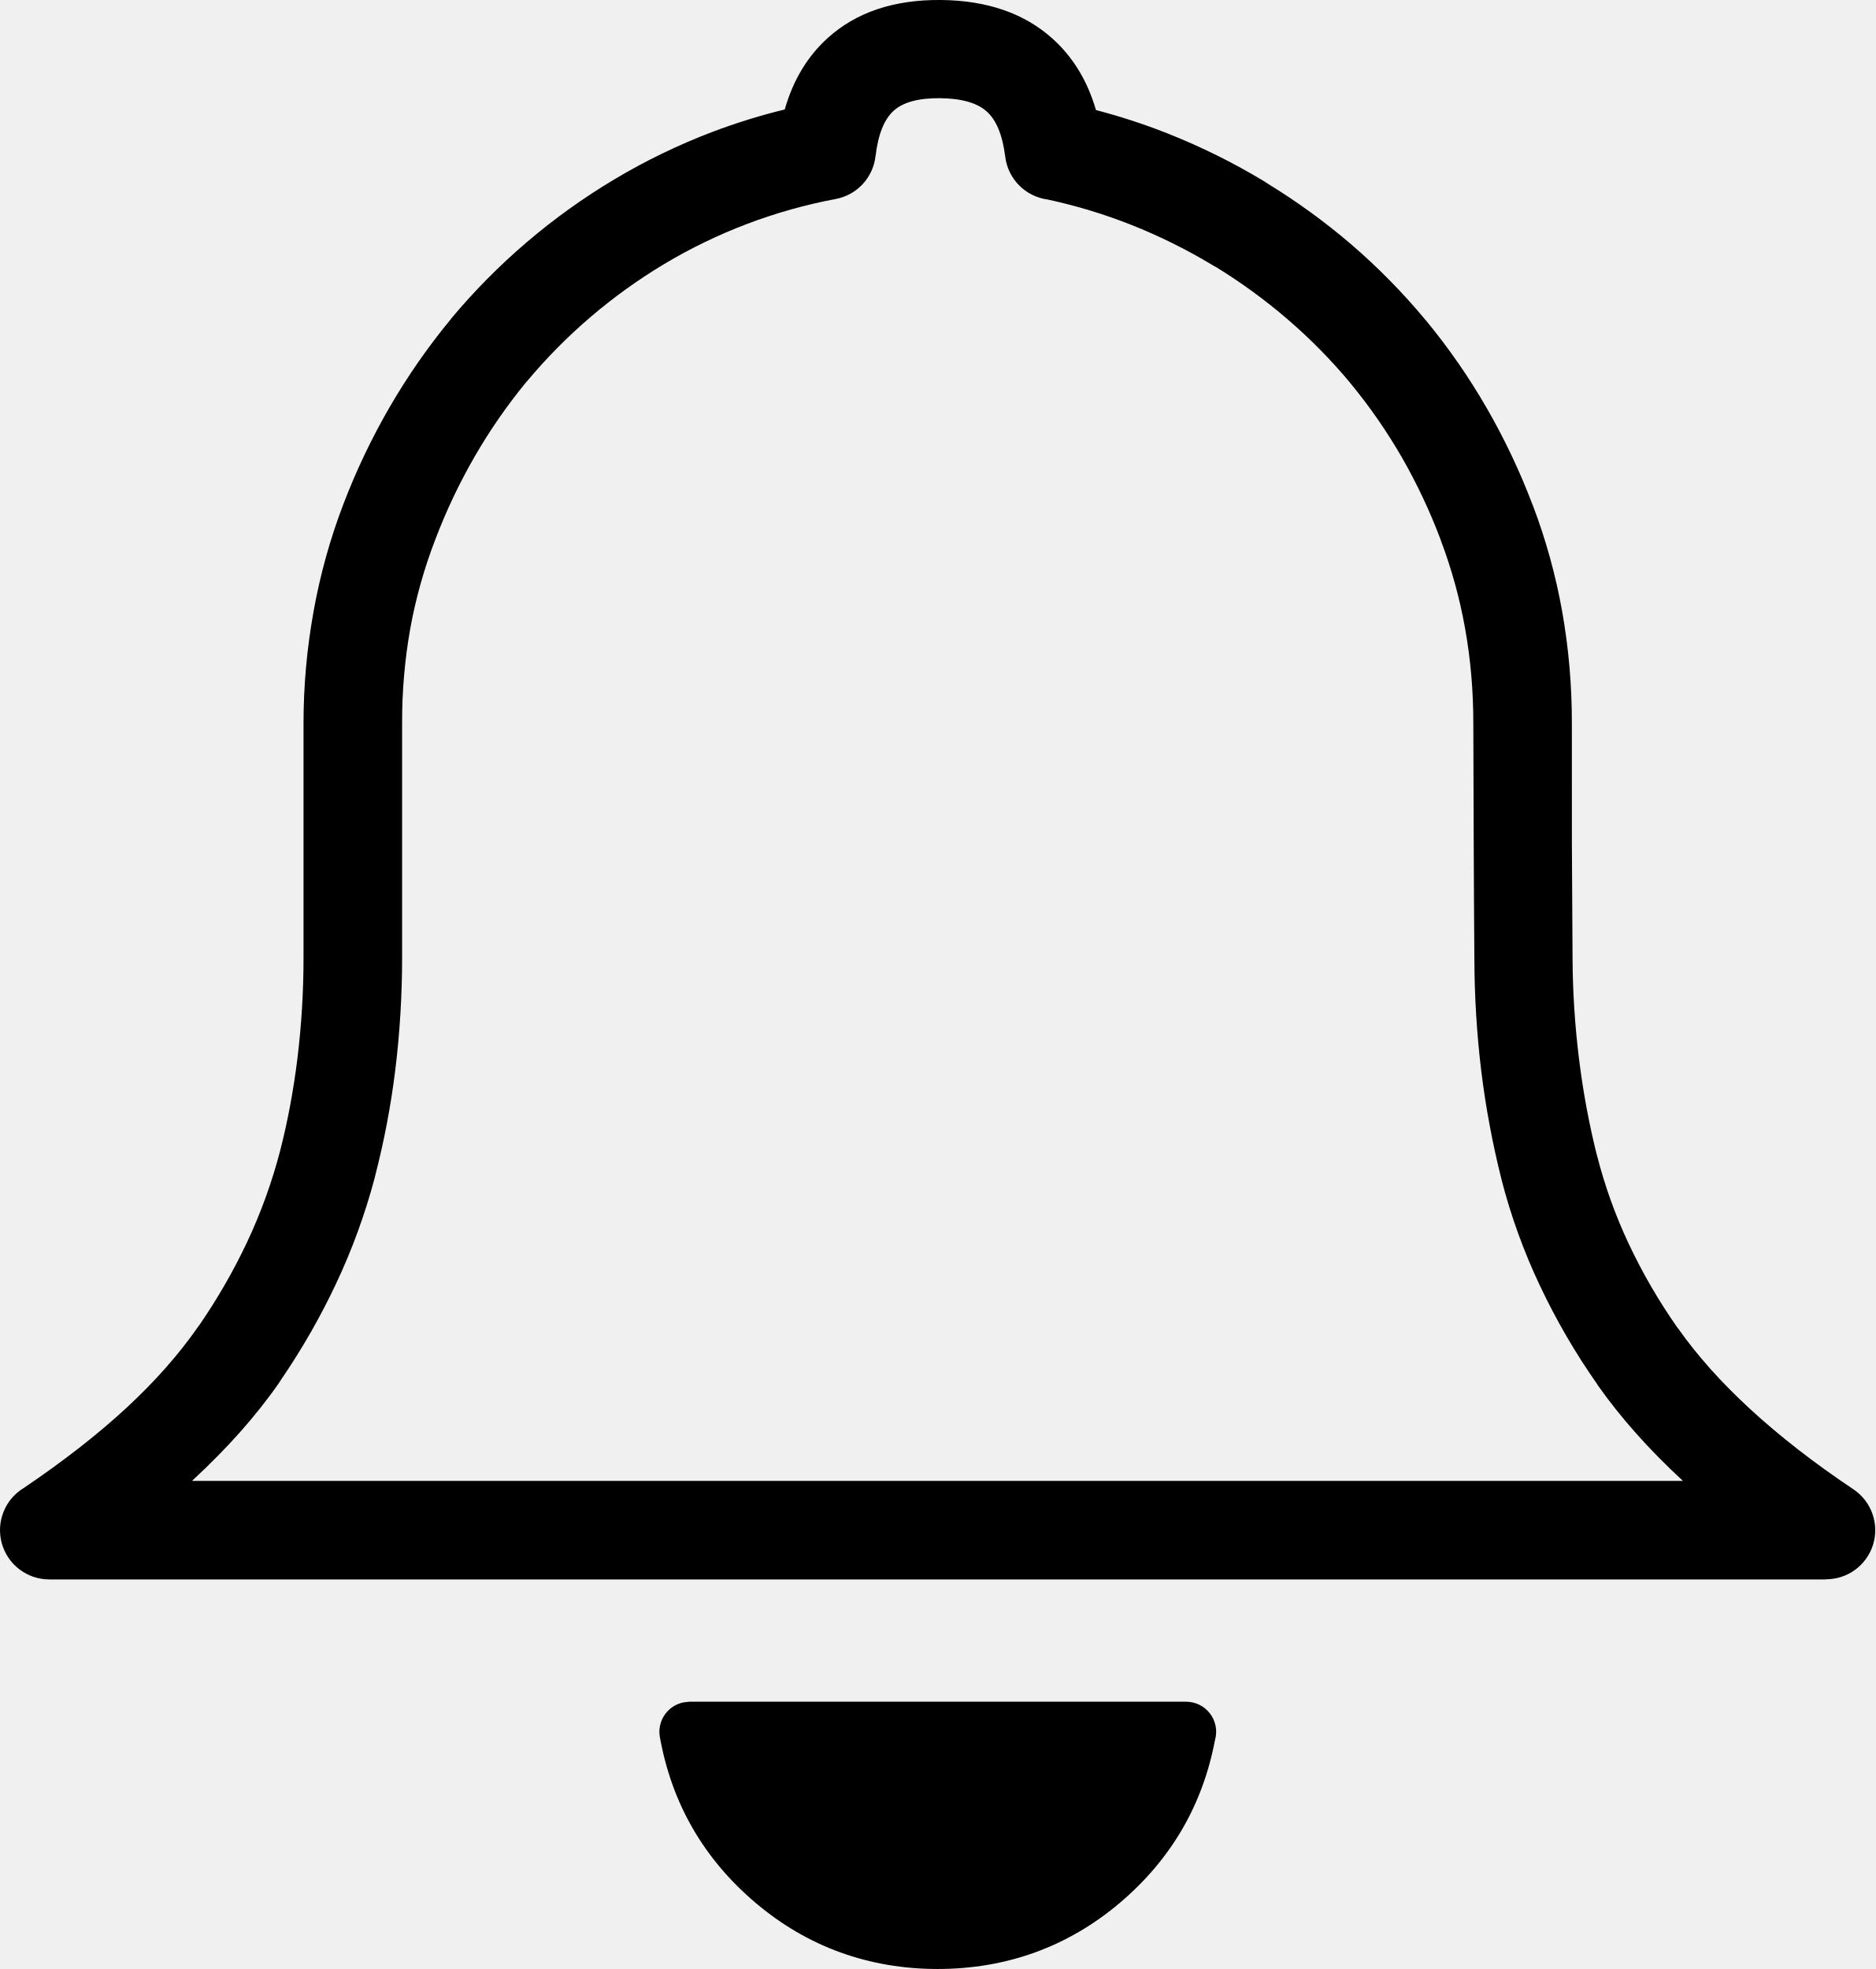
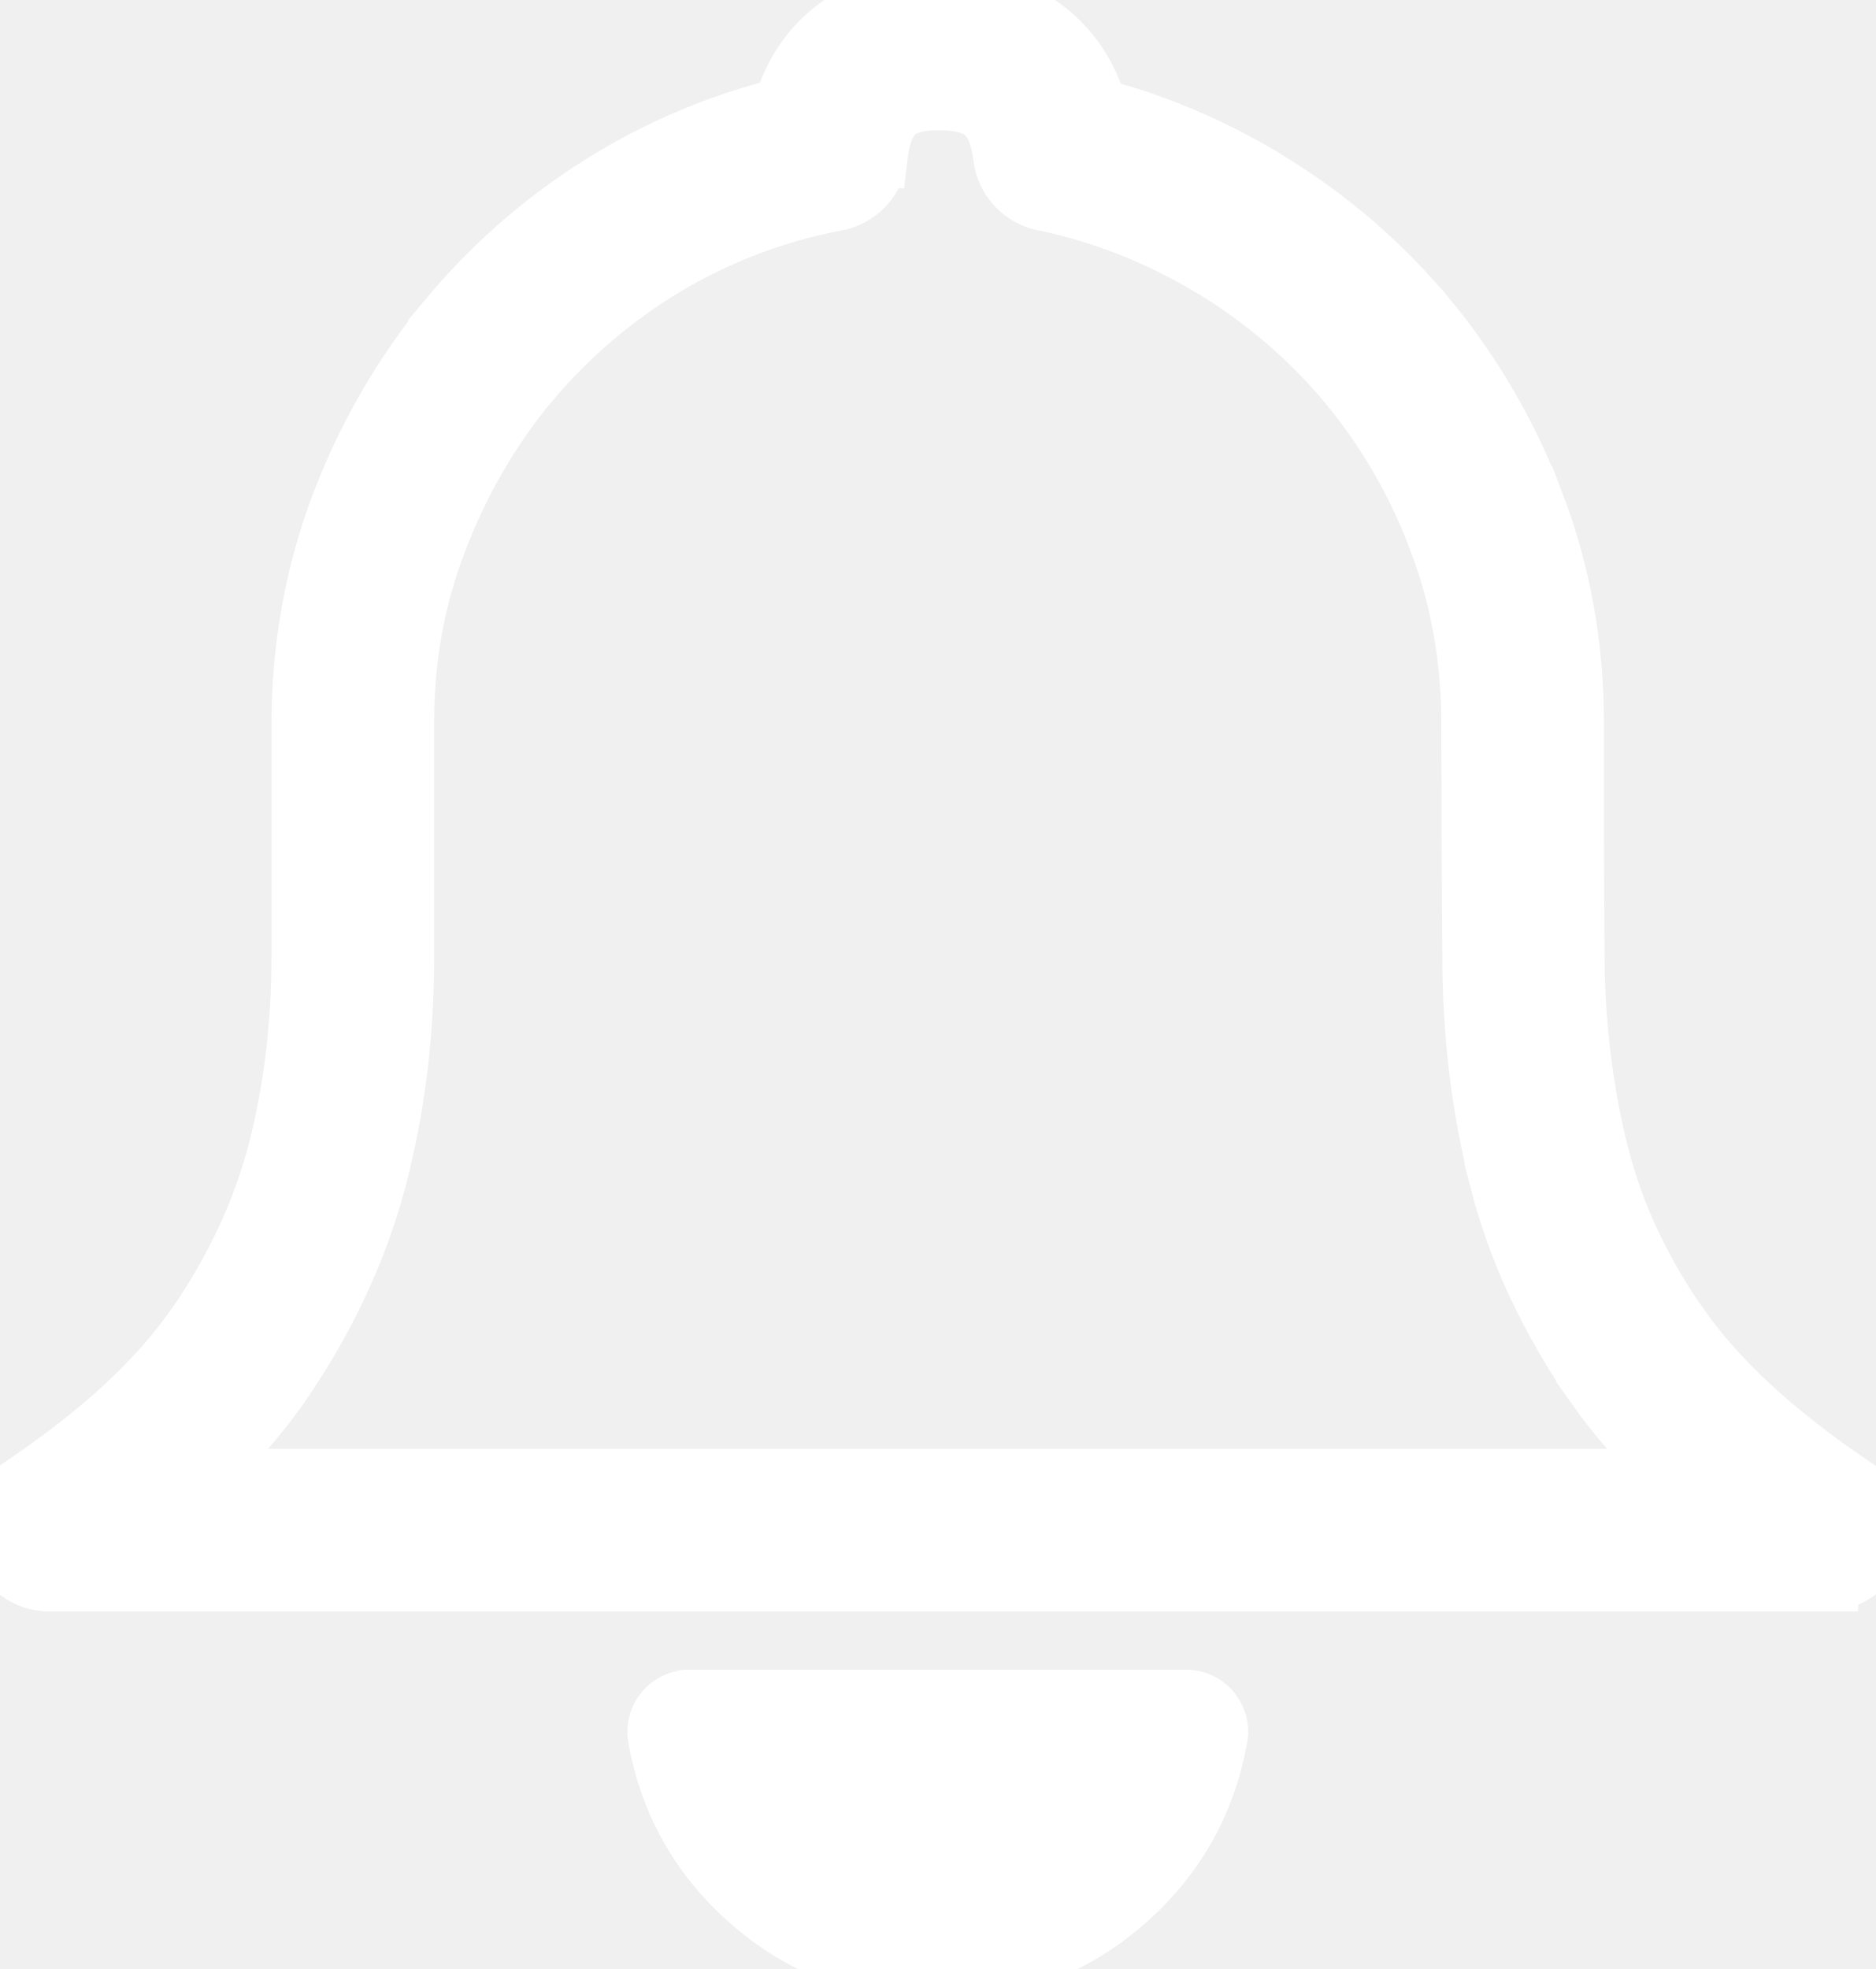
- <svg xmlns="http://www.w3.org/2000/svg" viewBox="0 0 117.033 122.88">
+ <svg xmlns="http://www.w3.org/2000/svg" viewBox="0 0 117.033 122.88" fill="#fff" stroke="#fff" stroke-width="4">
  <path d="M75.828 108.589c-.381 2.005-1.053 3.845-2.021 5.521-1 1.729-2.309 3.279-3.926 4.648-1.617 1.367-3.381 2.397-5.283 3.086-1.906.689-3.934 1.035-6.076 1.035-2.143 0-4.17-.346-6.077-1.035-1.903-.688-3.665-1.719-5.282-3.086-1.618-1.369-2.927-2.92-3.927-4.648-.998-1.728-1.682-3.63-2.054-5.706a1.87 1.87 0 011.51-2.169c.032-.005.329-.034.329-.036h31.001a1.876 1.876 0 011.806 2.39zM68.398 6.868c1.521.397 2.998.879 4.43 1.444a40.563 40.563 0 016.076 3.007c.076.047.15.097.223.148a40.545 40.545 0 015.189 3.772 39.769 39.769 0 014.67 4.754l.012.013H89a39.921 39.921 0 013.787 5.462 41.416 41.416 0 012.867 6.056l.004-.001a36.914 36.914 0 011.834 6.622 39.61 39.61 0 01.607 6.984c0 4.714 0 7.257.002 7.566.01 2.417.023 4.779.041 7.085v.024a52.96 52.96 0 00.404 6.279 49.763 49.763 0 001.115 6.014l.004-.001a30.951 30.951 0 001.967 5.493 35.459 35.459 0 003.086 5.311l.006-.004c1.195 1.697 2.691 3.373 4.488 5.027 1.855 1.709 4.01 3.383 6.461 5.023a3.065 3.065 0 01-1.707 5.612v.01H3.076a3.076 3.076 0 01-1.591-5.708c2.491-1.686 4.63-3.354 6.416-5.008 1.777-1.646 3.265-3.33 4.462-5.055.036-.051.072-.1.11-.148a36.903 36.903 0 002.967-5.173 32.764 32.764 0 002.037-5.635c.475-1.84.837-3.779 1.088-5.812a51.86 51.86 0 00.378-6.337V45.129c0-2.34.21-4.671.629-6.987a36.974 36.974 0 011.849-6.655 41.921 41.921 0 012.905-6.096 40.698 40.698 0 013.828-5.496l.017-.02-.004-.004a39.926 39.926 0 0110.151-8.663 38.778 38.778 0 016.128-2.971 38.48 38.48 0 014.529-1.405c.529-1.851 1.437-3.349 2.722-4.496C53.471.752 55.81-.025 58.712 0c2.875.025 5.194.821 6.952 2.391 1.289 1.151 2.201 2.643 2.734 4.477zm2.196 7.162a33.159 33.159 0 00-5.203-1.577 3.076 3.076 0 01-2.656-2.677c-.166-1.341-.551-2.281-1.154-2.819-.605-.541-1.578-.817-2.917-.829-1.33-.012-2.291.246-2.882.774-.6.536-.98 1.485-1.14 2.85h-.003a3.067 3.067 0 01-2.484 2.667 32.579 32.579 0 00-10.69 4.051 33.815 33.815 0 00-8.589 7.341l-.004-.003a34.614 34.614 0 00-3.234 4.659 35.731 35.731 0 00-2.473 5.207 30.78 30.78 0 00-1.56 5.55 33.06 33.06 0 00-.509 5.906v14.564c0 2.412-.143 4.774-.427 7.083a51.535 51.535 0 01-1.256 6.605c-.01.047-.021.095-.033.142a38.888 38.888 0 01-2.389 6.549 43.177 43.177 0 01-3.461 6.046 3.175 3.175 0 01-.121.189c-1.408 2.026-3.192 4.039-5.352 6.039l-.078.071H105.031c-2.111-1.946-3.887-3.942-5.328-5.989l.004-.004-.004-.008a41.698 41.698 0 01-3.621-6.231 37.238 37.238 0 01-2.375-6.575l.002-.001-.002-.011a55.496 55.496 0 01-1.264-6.771 59.853 59.853 0 01-.428-6.992v-.007c-.018-2.278-.031-4.656-.041-7.133a3586.95 3586.95 0 01-.025-7.566c0-2.024-.17-3.992-.512-5.902a30.791 30.791 0 00-1.521-5.517l.004-.001-.004-.011a35.351 35.351 0 00-2.439-5.178 33.89 33.89 0 00-3.211-4.622l.002-.001a33.559 33.559 0 00-3.939-3.997 34.562 34.562 0 00-4.393-3.207 2.896 2.896 0 01-.203-.113 34.452 34.452 0 00-5.139-2.551z" />
</svg>
